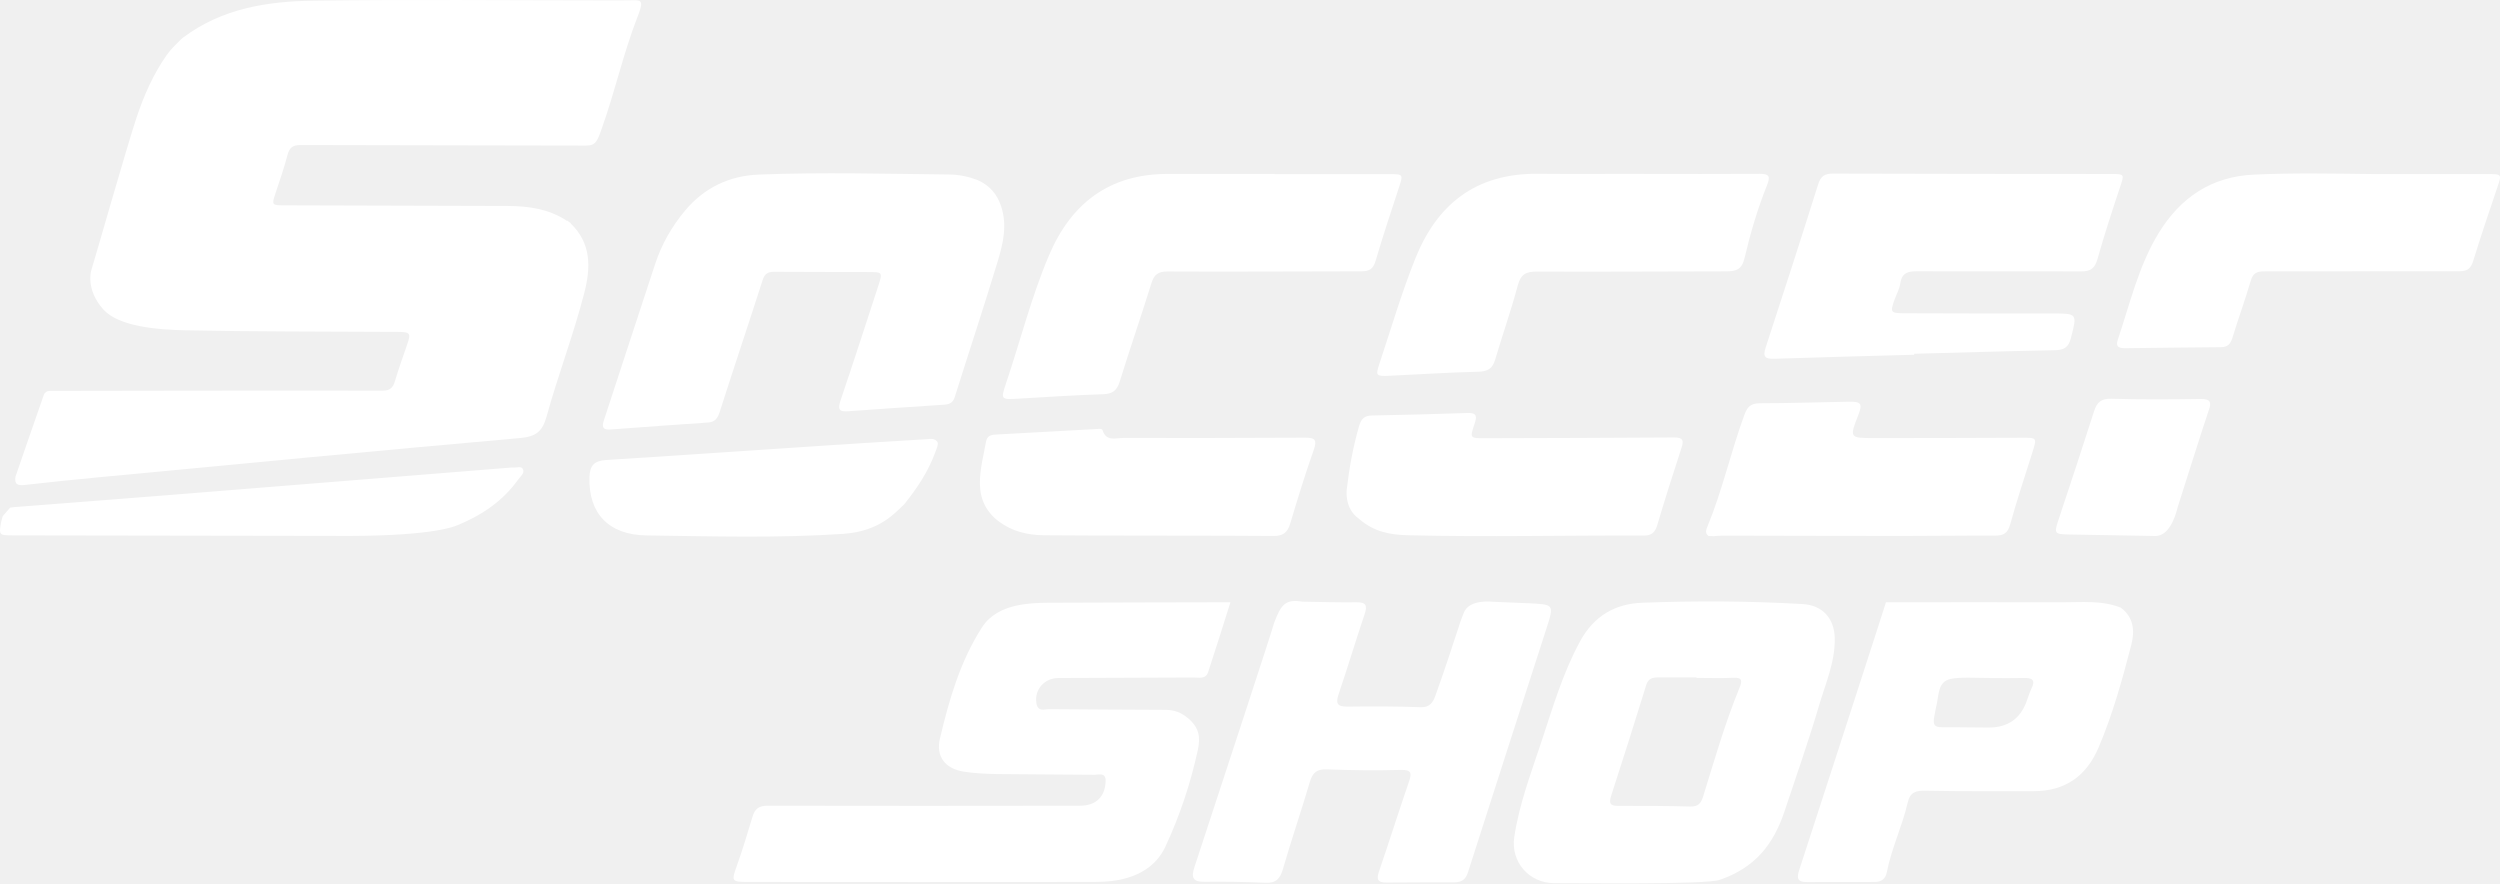
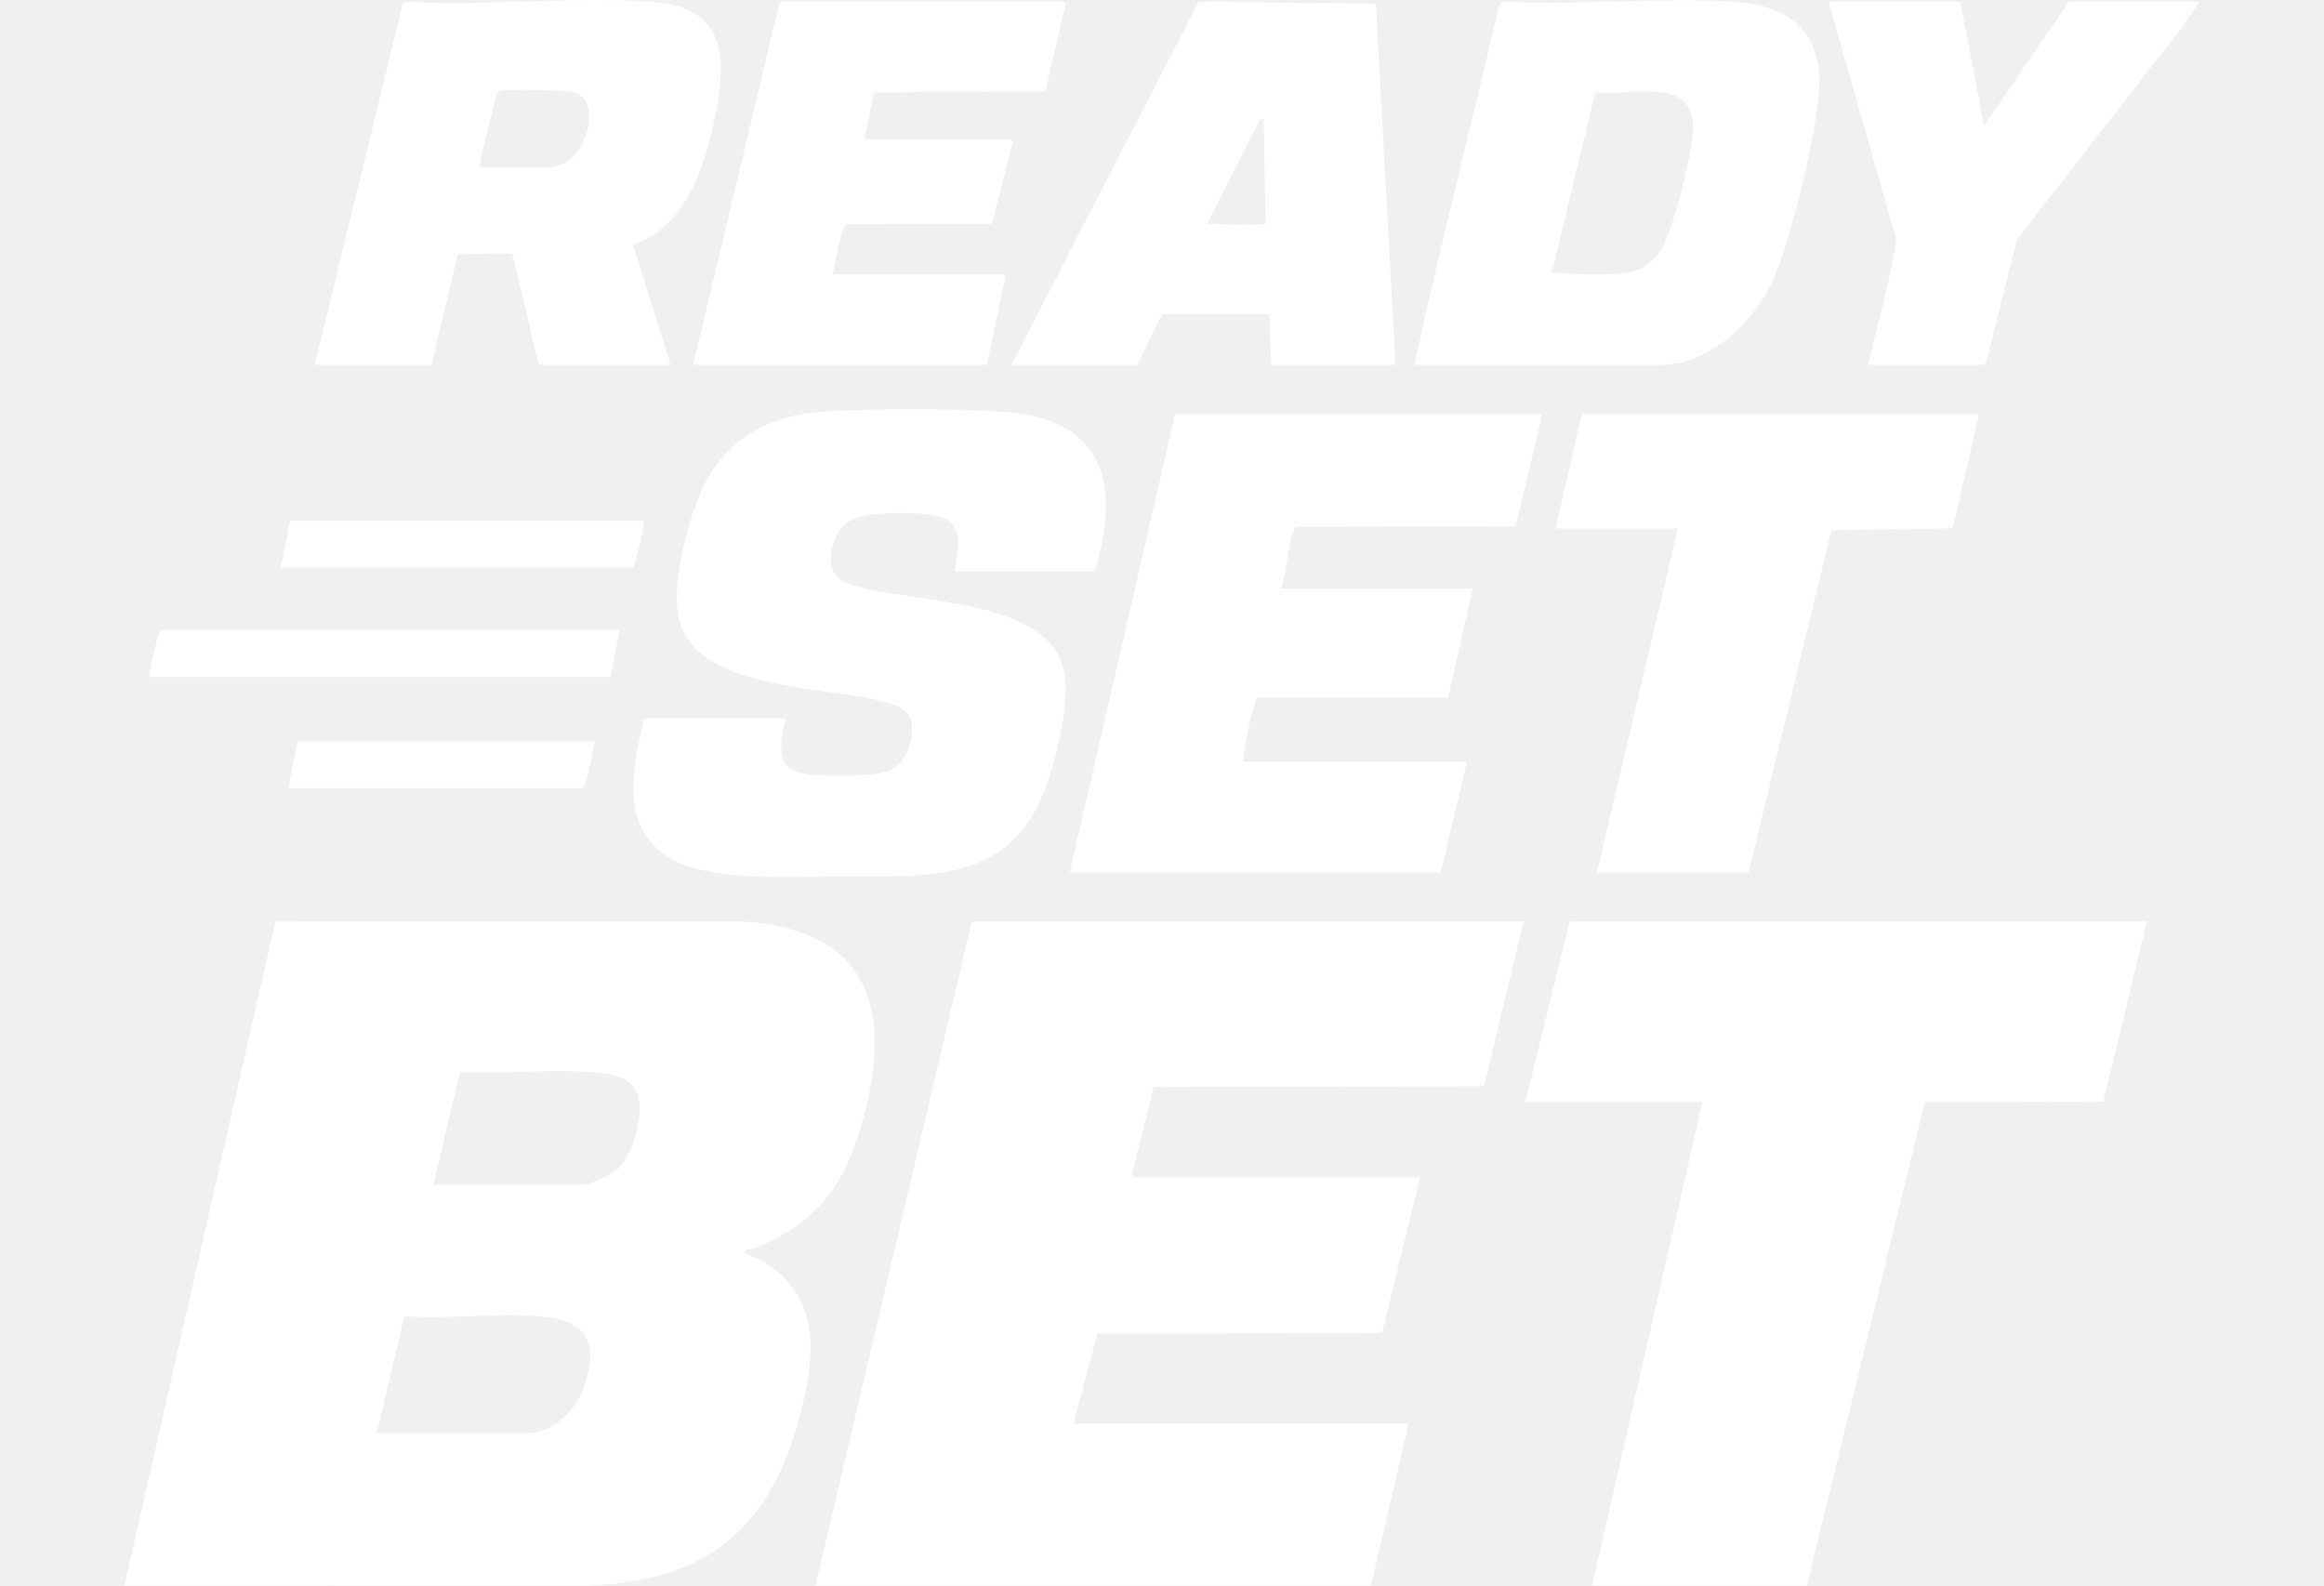
- <svg xmlns="http://www.w3.org/2000/svg" width="150" height="53" viewBox="0 0 150 53" fill="none">
-   <path d="M91.621 36.189C93.255 36.282 93.271 36.205 92.77 37.762C91.204 42.624 89.628 47.481 88.076 52.347C87.934 52.794 87.673 52.935 87.274 52.938C85.91 52.947 84.546 52.935 83.182 52.952C82.621 52.959 82.588 52.725 82.748 52.263C83.354 50.491 83.918 48.704 84.527 46.932C84.709 46.405 84.718 46.175 84.03 46.195C82.554 46.237 81.075 46.216 79.598 46.162C78.994 46.14 78.752 46.371 78.588 46.925C78.075 48.669 77.482 50.388 76.979 52.133C76.809 52.718 76.568 52.996 75.931 52.966C74.711 52.911 73.488 52.893 72.266 52.908C71.55 52.917 71.467 52.636 71.667 52.024C73.226 47.279 76.437 37.512 76.446 37.374C76.87 36.237 77.147 35.941 78.151 36.1C79.228 36.116 80.307 36.152 81.385 36.137C81.97 36.129 82.051 36.332 81.877 36.849C81.344 38.436 80.863 40.04 80.326 41.625C80.142 42.165 80.189 42.404 80.834 42.397C82.31 42.378 83.788 42.378 85.262 42.433C85.797 42.453 85.99 42.106 86.11 41.777C86.65 40.292 87.135 38.789 87.63 37.288C87.683 37.13 87.824 36.775 87.824 36.775C88.14 35.92 89.574 36.106 89.574 36.106L91.616 36.192L91.621 36.189Z" fill="white" />
-   <path d="M127.252 36.463C128.031 37.044 128.09 37.873 127.879 38.688C127.339 40.775 126.763 42.855 125.917 44.846C125.185 46.569 123.905 47.473 122.015 47.47C119.856 47.467 117.697 47.488 115.539 47.443C114.938 47.43 114.605 47.526 114.456 48.176C114.133 49.584 113.488 50.9 113.212 52.325C113.134 52.722 112.894 52.917 112.501 52.918C111.137 52.923 109.774 52.914 108.41 52.923C107.794 52.927 107.808 52.641 107.965 52.162C109.506 47.444 111.031 42.721 112.56 37.999C112.76 37.38 112.958 36.758 113.157 36.137C116.678 36.137 120.2 36.126 123.722 36.137C124.905 36.141 126.107 36.006 127.251 36.461L127.252 36.463ZM119.395 40.683V40.679C118.604 40.679 117.609 40.612 117.042 40.735C116.233 40.911 116.354 41.711 116.154 42.48C116.154 42.48 116.073 42.894 116.063 42.951C115.973 43.444 116.014 43.639 116.539 43.635C117.472 43.626 118.406 43.655 119.338 43.653C120.427 43.65 121.168 43.159 121.561 42.179C121.677 41.89 121.755 41.586 121.891 41.308C122.149 40.78 121.914 40.667 121.432 40.679C120.753 40.696 120.073 40.683 119.395 40.683Z" fill="white" />
-   <path d="M73.826 36.134C73.382 37.535 72.949 38.939 72.486 40.334C72.344 40.764 71.931 40.649 71.605 40.65C68.904 40.664 66.203 40.669 63.5 40.681C62.671 40.685 62.056 41.365 62.184 42.185C62.272 42.739 62.668 42.547 62.955 42.55C65.283 42.573 67.613 42.577 69.942 42.591C70.464 42.594 70.89 42.752 71.318 43.124C71.95 43.673 72.036 44.236 71.868 45.007C71.431 47.016 70.787 48.952 69.919 50.807C69.376 51.965 68.337 52.562 67.114 52.8C66.561 52.907 65.983 52.917 65.416 52.917C58.569 52.924 51.725 52.925 44.878 52.917C43.868 52.917 43.878 52.873 44.23 51.892C44.569 50.942 44.858 49.975 45.148 49.009C45.289 48.536 45.523 48.34 46.057 48.343C52.307 48.36 58.555 48.349 64.805 48.343C65.753 48.343 66.314 47.801 66.338 46.863C66.351 46.327 65.932 46.489 65.663 46.487C63.732 46.464 61.799 46.471 59.868 46.444C59.189 46.434 58.502 46.405 57.83 46.299C56.705 46.123 56.142 45.386 56.397 44.31C56.947 41.986 57.605 39.693 58.912 37.654C59.038 37.458 59.186 37.275 59.359 37.12C60.279 36.293 61.623 36.171 62.888 36.165C66.534 36.148 70.18 36.144 73.828 36.135L73.826 36.134Z" fill="white" />
-   <path d="M93.268 52.989C91.75 52.997 90.63 51.715 90.856 50.22C91.154 48.243 91.862 46.38 92.487 44.498C93.164 42.459 93.764 40.391 94.805 38.477C95.636 36.949 96.92 36.223 98.536 36.164C101.742 36.044 104.955 36.058 108.161 36.244C109.347 36.313 110.061 37.099 110.085 38.295C110.113 39.722 109.529 41.016 109.14 42.342C108.516 44.464 107.777 46.553 107.08 48.653C106.402 50.701 105.276 52.071 103.188 52.789C102.379 53.089 94.772 52.98 93.268 52.989ZM101.786 40.674C101.786 40.663 101.786 40.653 101.786 40.642C101.02 40.642 100.254 40.638 99.488 40.643C99.164 40.646 98.897 40.704 98.776 41.095C98.09 43.313 97.392 45.526 96.673 47.735C96.528 48.181 96.587 48.354 97.088 48.353C98.533 48.347 99.98 48.353 101.426 48.392C101.898 48.405 102.066 48.184 102.19 47.784C102.869 45.594 103.499 43.387 104.372 41.263C104.542 40.852 104.544 40.639 103.996 40.666C103.26 40.703 102.522 40.674 101.784 40.674H101.786Z" fill="white" />
-   <path d="M11.001 2.245C13.317 0.508 16.039 0.078 18.801 0.041C24.672 -0.038 30.546 0.021 36.417 0.024C36.957 0.024 37.498 0.028 38.038 0.016C38.551 0.004 38.592 0.14 38.239 1.044C37.402 3.196 36.943 5.337 36.127 7.654C35.835 8.482 35.753 8.736 35.155 8.735C29.447 8.718 23.739 8.721 18.031 8.702C17.571 8.701 17.365 8.855 17.249 9.302C17.049 10.073 16.785 10.828 16.534 11.585C16.294 12.307 16.302 12.319 17.074 12.32C21.537 12.332 26 12.347 30.464 12.358C31.702 12.361 32.897 12.532 33.967 13.217L33.99 13.248L34.026 13.234C34.103 13.288 34.179 13.341 34.254 13.395L34.232 13.398C35.486 14.6 35.451 16.047 35.056 17.58C34.412 20.085 33.481 22.502 32.794 24.993C32.538 25.92 32.13 26.202 31.176 26.285C22.75 27.028 14.33 27.841 5.909 28.638C4.435 28.777 2.964 28.93 1.493 29.097C1.076 29.145 0.846 29.072 0.93 28.597C0.93 28.597 2.261 24.729 2.627 23.698C2.679 23.55 2.819 23.453 2.976 23.453C4.931 23.449 17.503 23.425 22.954 23.44C23.39 23.44 23.578 23.271 23.695 22.872C23.914 22.13 24.179 21.402 24.43 20.67C24.664 19.987 24.62 19.925 23.874 19.913C23.757 19.911 23.639 19.913 23.521 19.913C19.387 19.887 15.252 19.903 11.12 19.818C9.409 19.783 7.142 19.588 6.215 18.585C5.093 17.341 5.485 16.192 5.485 16.192C5.582 15.918 7.643 8.688 8.193 7.052C8.64 5.721 9.197 4.441 10.014 3.288C10.076 3.207 10.138 3.128 10.201 3.048C10.256 2.977 10.314 2.911 10.376 2.849C10.536 2.688 10.843 2.377 10.843 2.377C10.891 2.329 11 2.241 11 2.241L11.001 2.245Z" fill="white" />
-   <path d="M20.102 32.154C13.669 32.14 7.236 32.134 0.803 32.123C-0.074 32.121 -0.074 32.113 0.076 31.284C0.104 31.181 0.132 31.076 0.162 30.973C0.311 30.801 0.461 30.629 0.61 30.457C0.682 30.447 0.755 30.439 0.827 30.429C3.964 30.185 7.101 29.947 10.238 29.695C17.005 29.154 23.772 28.607 30.538 28.064C30.631 28.056 30.727 28.044 30.82 28.052C31.018 28.069 31.299 27.937 31.387 28.176C31.471 28.405 31.234 28.571 31.101 28.759C30.174 30.059 28.938 30.897 27.459 31.508C27.063 31.673 25.535 32.198 20.104 32.154H20.102Z" fill="white" />
-   <path d="M60.069 12.385C60.438 13.494 60.193 14.588 59.875 15.638C59.046 18.38 58.141 21.099 57.282 23.834C57.174 24.174 56.954 24.262 56.655 24.282C54.733 24.412 52.81 24.53 50.888 24.676C50.314 24.72 50.265 24.528 50.432 24.03C51.207 21.738 51.953 19.437 52.702 17.137C52.963 16.336 52.953 16.325 52.107 16.322C50.227 16.315 48.346 16.322 46.466 16.308C46.087 16.305 45.885 16.409 45.758 16.805C44.913 19.444 44.026 22.071 43.184 24.711C43.059 25.106 42.892 25.323 42.482 25.351C40.537 25.487 38.59 25.618 36.647 25.769C36.121 25.81 36.114 25.583 36.245 25.183C37.273 22.061 38.284 18.934 39.318 15.812C39.706 14.642 40.313 13.583 41.105 12.636C42.256 11.26 43.761 10.543 45.533 10.474C49.338 10.327 53.146 10.43 56.952 10.47C57.544 10.475 58.117 10.597 58.669 10.81C59.373 11.123 59.833 11.653 60.069 12.382V12.385Z" fill="white" />
-   <path d="M114.852 21.285C112.056 21.363 109.262 21.432 106.467 21.526C105.919 21.544 105.752 21.423 105.938 20.856C107.005 17.598 108.059 14.336 109.087 11.065C109.244 10.564 109.482 10.413 109.989 10.416C115.534 10.436 121.079 10.434 126.625 10.439C127.488 10.439 127.467 10.441 127.197 11.247C126.722 12.673 126.255 14.101 125.848 15.547C125.69 16.109 125.424 16.288 124.862 16.285C121.595 16.268 118.33 16.292 115.063 16.276C114.506 16.274 114.113 16.344 114.02 17C113.97 17.341 113.784 17.662 113.667 17.993C113.407 18.731 113.427 18.791 114.23 18.796C117.19 18.812 120.151 18.807 123.111 18.808C124.656 18.808 124.636 18.804 124.249 20.303C124.113 20.838 123.835 21.003 123.306 21.013C120.486 21.066 117.668 21.151 114.85 21.226C114.85 21.245 114.85 21.264 114.852 21.284V21.285Z" fill="white" />
-   <path d="M76.472 10.447C78.774 10.447 81.076 10.446 83.378 10.447C84.189 10.447 84.192 10.468 83.946 11.22C83.465 12.693 82.972 14.161 82.537 15.647C82.397 16.127 82.169 16.279 81.699 16.279C77.823 16.279 73.949 16.312 70.073 16.289C69.492 16.286 69.251 16.461 69.084 16.996C68.471 18.968 67.795 20.92 67.184 22.891C67.018 23.429 66.757 23.635 66.193 23.653C64.503 23.709 62.816 23.818 61.128 23.918C60.055 23.982 60.031 23.982 60.364 22.993C61.225 20.436 61.883 17.808 62.94 15.32C64.269 12.193 66.568 10.433 70.062 10.436C72.198 10.437 74.335 10.436 76.474 10.436C76.474 10.439 76.474 10.441 76.474 10.446L76.472 10.447Z" fill="white" />
-   <path d="M98.598 10.436C100.923 10.436 103.248 10.444 105.574 10.43C106.153 10.426 106.237 10.578 106.017 11.126C105.448 12.543 105.017 14.013 104.67 15.497C104.512 16.171 104.159 16.281 103.584 16.281C99.802 16.281 96.021 16.316 92.239 16.294C91.571 16.289 91.248 16.442 91.064 17.131C90.668 18.628 90.148 20.09 89.71 21.577C89.551 22.119 89.262 22.291 88.696 22.303C86.912 22.346 85.131 22.466 83.348 22.547C82.571 22.583 82.527 22.539 82.758 21.844C83.462 19.728 84.09 17.581 84.918 15.514C86.197 12.319 88.488 10.394 92.258 10.427C94.372 10.446 96.485 10.43 98.599 10.43C98.599 10.432 98.599 10.433 98.599 10.434L98.598 10.436Z" fill="white" />
-   <path d="M142.346 10.444C144.649 10.444 146.951 10.442 149.254 10.444C150.119 10.446 150.107 10.449 149.844 11.233C149.348 12.701 148.848 14.168 148.395 15.65C148.251 16.12 148.031 16.277 147.55 16.275C143.649 16.267 139.749 16.288 135.848 16.282C135.406 16.282 135.178 16.389 135.044 16.848C134.709 17.996 134.295 19.122 133.945 20.267C133.832 20.633 133.664 20.828 133.268 20.831C131.365 20.845 129.461 20.87 127.559 20.892C127.223 20.896 126.905 20.866 127.065 20.394C127.8 18.217 128.312 15.948 129.532 13.965C130.831 11.852 132.684 10.594 135.226 10.477C137.598 10.367 139.972 10.415 142.344 10.443L142.346 10.444Z" fill="white" />
-   <path d="M102.508 32.157C102.288 31.987 102.364 31.794 102.448 31.588C103.347 29.412 103.852 27.106 104.659 24.899C104.841 24.399 105.054 24.195 105.602 24.195C107.388 24.195 109.173 24.13 110.959 24.102C111.667 24.09 111.759 24.237 111.505 24.884C110.963 26.267 110.963 26.284 112.426 26.285C115.388 26.289 118.348 26.274 121.31 26.265C122.227 26.262 122.223 26.258 121.937 27.165C121.485 28.598 121.008 30.026 120.608 31.474C120.464 31.994 120.21 32.137 119.718 32.136C117.862 32.129 116.004 32.157 114.148 32.157C110.551 32.157 106.956 32.144 103.36 32.138C103.172 32.138 102.986 32.161 102.798 32.172C102.702 32.167 102.605 32.161 102.509 32.155L102.508 32.157Z" fill="white" />
-   <path d="M80.814 29.308C80.96 28.048 81.186 26.805 81.539 25.584C81.659 25.168 81.831 24.939 82.299 24.931C84.223 24.896 86.147 24.845 88.07 24.779C88.649 24.759 88.606 25.031 88.471 25.436C88.183 26.295 88.193 26.298 89.109 26.293C92.887 26.281 96.667 26.276 100.446 26.248C100.969 26.244 101.041 26.413 100.891 26.869C100.389 28.408 99.897 29.949 99.437 31.501C99.309 31.932 99.103 32.134 98.656 32.133C93.938 32.116 89.22 32.229 84.502 32.116C83.417 32.09 82.447 31.924 81.534 31.124C80.609 30.474 80.812 29.306 80.812 29.306L80.814 29.308Z" fill="white" />
-   <path d="M62.593 32.114C61.647 32.102 60.729 31.883 59.943 31.298C59.174 30.725 58.796 29.952 58.794 28.996C58.791 28.143 59.014 27.323 59.163 26.492C59.222 26.168 59.438 26.09 59.72 26.075C61.76 25.963 63.799 25.851 65.839 25.739C65.956 25.732 66.119 25.703 66.157 25.821C66.379 26.506 66.943 26.278 67.394 26.278C71.035 26.284 74.674 26.279 78.314 26.26C78.918 26.257 79.031 26.41 78.823 26.999C78.308 28.459 77.853 29.939 77.41 31.423C77.249 31.962 76.973 32.165 76.4 32.158C74.1 32.13 64.894 32.145 62.592 32.116L62.593 32.114Z" fill="white" />
-   <path d="M50.627 32.03C46.685 32.296 42.739 32.178 38.795 32.126C36.497 32.096 35.31 30.782 35.366 28.643C35.385 27.939 35.648 27.645 36.363 27.601C40.63 27.337 44.895 27.038 49.16 26.756C51.293 26.615 53.427 26.483 55.559 26.354C55.828 26.339 56.08 26.271 56.253 26.53C56.311 26.659 56.2 26.909 56.115 27.141C55.692 28.302 55.017 29.309 54.249 30.262C53.699 30.772 52.792 31.872 50.629 32.028L50.627 32.03Z" fill="white" />
-   <path d="M130.649 30.474C130.493 31.11 130.111 32.161 129.312 32.161C129.211 32.158 129.113 32.157 129.012 32.154C127.374 32.127 125.735 32.103 124.096 32.069C123.269 32.052 123.244 31.99 123.499 31.22C124.223 29.042 124.945 26.865 125.643 24.677C125.818 24.13 126.076 23.907 126.694 23.925C128.474 23.979 130.255 23.965 132.035 23.939C132.627 23.931 132.709 24.13 132.519 24.638C132.347 25.096 130.647 30.474 130.647 30.474H130.649Z" fill="white" />
+ <svg xmlns="http://www.w3.org/2000/svg" width="280" height="191" viewBox="0 0 280 191" fill="none">
+   <path d="M89.864 150.67C89.53 150.994 89.955 151.065 90.154 151.173C90.606 151.423 91.207 151.529 91.749 151.844C99.333 156.258 98.185 164.138 96.103 171.512C92.409 184.585 84.764 190.421 71.157 191.006L15 190.997L33.172 111.042L89.308 111.01C105.343 111.944 107.768 122.411 103.591 136.168C101.506 143.035 98.378 147.027 91.833 150.027C91.418 150.217 89.941 150.6 89.866 150.673L89.864 150.67ZM52.205 142.738H70.014C71.155 142.738 73.711 141.542 74.56 140.708C76.311 138.984 77.702 133.986 76.751 131.707C75.86 129.566 73.194 129.285 71.146 129.149C66.041 128.805 60.549 129.376 55.411 129.176L52.205 142.741V142.738ZM45.399 172.645H63.661C66.377 172.645 69.133 170.169 70.097 167.744C72.203 162.452 71.32 159.056 65.247 158.6C59.903 158.199 54.108 158.904 48.714 158.584L45.399 172.645Z" fill="white" />
+   <path d="M183.557 111.019L178.807 130.857L139.004 130.943L136.409 141.315C136.323 141.499 136.633 141.832 136.711 141.832H171.08L166.513 160.607L132.205 160.669L129.338 171.512H169.719L165.182 190.997H98.258L117.087 111.019H183.557Z" fill="white" />
+   <path d="M258.648 111.019L253.41 132.747L231.901 132.792L217.7 190.997H191.838L205.109 132.769H183.784L189.115 111.019H258.648Z" fill="white" />
+   <path d="M115.046 68.878C115.202 66.685 116.364 63.608 113.687 62.419C111.709 61.54 104.862 61.601 102.87 62.496C101.294 63.205 100.438 64.71 100.177 66.375C99.799 68.788 100.586 69.828 102.843 70.532C109.749 72.694 126.017 71.962 128.145 80.608C129.025 84.187 127.41 90.835 126.169 94.369C121.872 106.613 112.029 105.523 101.105 105.591C95.593 105.625 86.647 106.166 81.704 103.878C74.497 100.539 76.092 92.856 77.616 86.55H94.631C93.896 90.266 93.227 92.953 97.911 93.356C99.973 93.533 105.57 93.574 107.312 92.758C109.311 91.823 110.164 88.952 109.817 86.902C109.61 85.689 108.254 85.078 107.21 84.749C100.18 82.533 84.125 83.474 81.847 74.735C80.692 70.301 83.152 61.107 85.518 57.172C88.426 52.332 93.485 49.983 99.046 49.611C105.221 49.197 114.669 49.197 120.842 49.611C129.032 50.16 133.934 53.977 133.168 62.618C133.052 63.932 132.442 67.295 132.015 68.491C131.956 68.656 131.872 68.783 131.722 68.878H115.048H115.046Z" fill="white" />
+   <path d="M185.826 49.847L182.62 63.411L156.25 63.47C156.039 63.506 156.005 63.665 155.924 63.824C155.12 65.364 155.073 69.134 154.292 70.917H177.432L174.46 84.035L151.491 84.047C151.105 84.137 149.712 90.805 149.753 91.761H176.749L173.573 105.129H128.882L141.586 49.847H185.824H185.826Z" fill="white" />
+   <path d="M37.913 43.956L48.564 0.329L49.134 0.218C58.746 0.77 69.111 -0.483 78.635 0.233C86.792 0.845 87.627 5.945 86.359 12.926C85.227 19.154 82.931 27.342 76.257 29.46L80.794 43.958H64.914L61.804 30.869C61.765 30.561 61.652 30.602 61.407 30.575C59.476 30.364 57.146 30.752 55.17 30.6L51.985 43.956H37.92H37.913ZM57.877 20.167H66.384C66.727 20.167 68.02 19.675 68.387 19.448C70.681 18.046 72.566 12.006 69.086 11.124C68.038 10.859 60.806 10.655 60.143 10.986C59.941 11.086 59.823 11.294 59.751 11.501C59.664 12.604 57.534 19.822 57.877 20.164V20.167Z" fill="white" />
+   <path d="M170.4 43.956C173.526 29.59 177.244 15.3 180.536 0.95L180.826 0.333L181.389 0.215C190.391 0.675 199.923 -0.353 208.862 0.218C214.356 0.569 218.646 2.767 219.17 8.728C219.606 13.669 215.683 29.381 213.469 34.067C211.255 38.752 205.96 43.954 200.23 43.954H170.397L170.4 43.956ZM186.961 32.852C190.078 32.952 193.211 33.298 196.316 32.795C197.798 32.555 199.134 31.549 199.991 30.349C201.459 28.285 203.689 19.111 203.948 16.401C204.674 8.825 197.097 11.637 192.201 11.127L186.961 32.852Z" fill="white" />
+   <path d="M238.458 49.847L235.261 63.645L220.645 63.889L210.667 105.129H192.405L202.16 63.667H187.414L190.59 49.847H238.458Z" fill="white" />
+   <path d="M168.131 43.956H153.158L152.931 37.839H140L137.051 43.956H121.852L144.415 0.213L165.763 0.442L168.131 43.956ZM152.251 14.276L151.743 14.566L145.447 26.959C147.827 26.961 150.102 27.24 152.48 26.961L152.251 14.274V14.276Z" fill="white" />
+   <path d="M128.43 0.229L125.948 11.004L105.301 11.116L104.158 16.768H121.74C121.81 16.768 122.107 17.065 121.989 17.235L119.494 26.986L102.039 27C101.272 27.261 100.585 32.109 100.301 33.081H121.172L118.904 43.956H83.514L93.947 0.229H128.43Z" fill="white" />
+   <path d="M236.189 0.229L239.025 15.185L249.233 0.229H265L262.822 3.378L242.988 28.883L239.365 43.39L239.025 43.956H225.073C226.189 38.938 227.727 33.999 228.48 28.899L220.309 0.229H236.189Z" fill="white" />
+   <path d="M74.664 75.902L73.53 81.566H17.949C18.083 80.846 19.004 75.902 19.424 75.902H74.664Z" fill="white" />
+   <path d="M77.613 62.761C77.525 63.495 76.565 68.425 76.138 68.425H33.829L34.963 62.761H77.613Z" fill="white" />
+   <path d="M71.716 89.269C71.203 91.113 71.035 93.225 70.241 94.933H34.737L35.872 89.269H71.716Z" fill="white" />
</svg>
